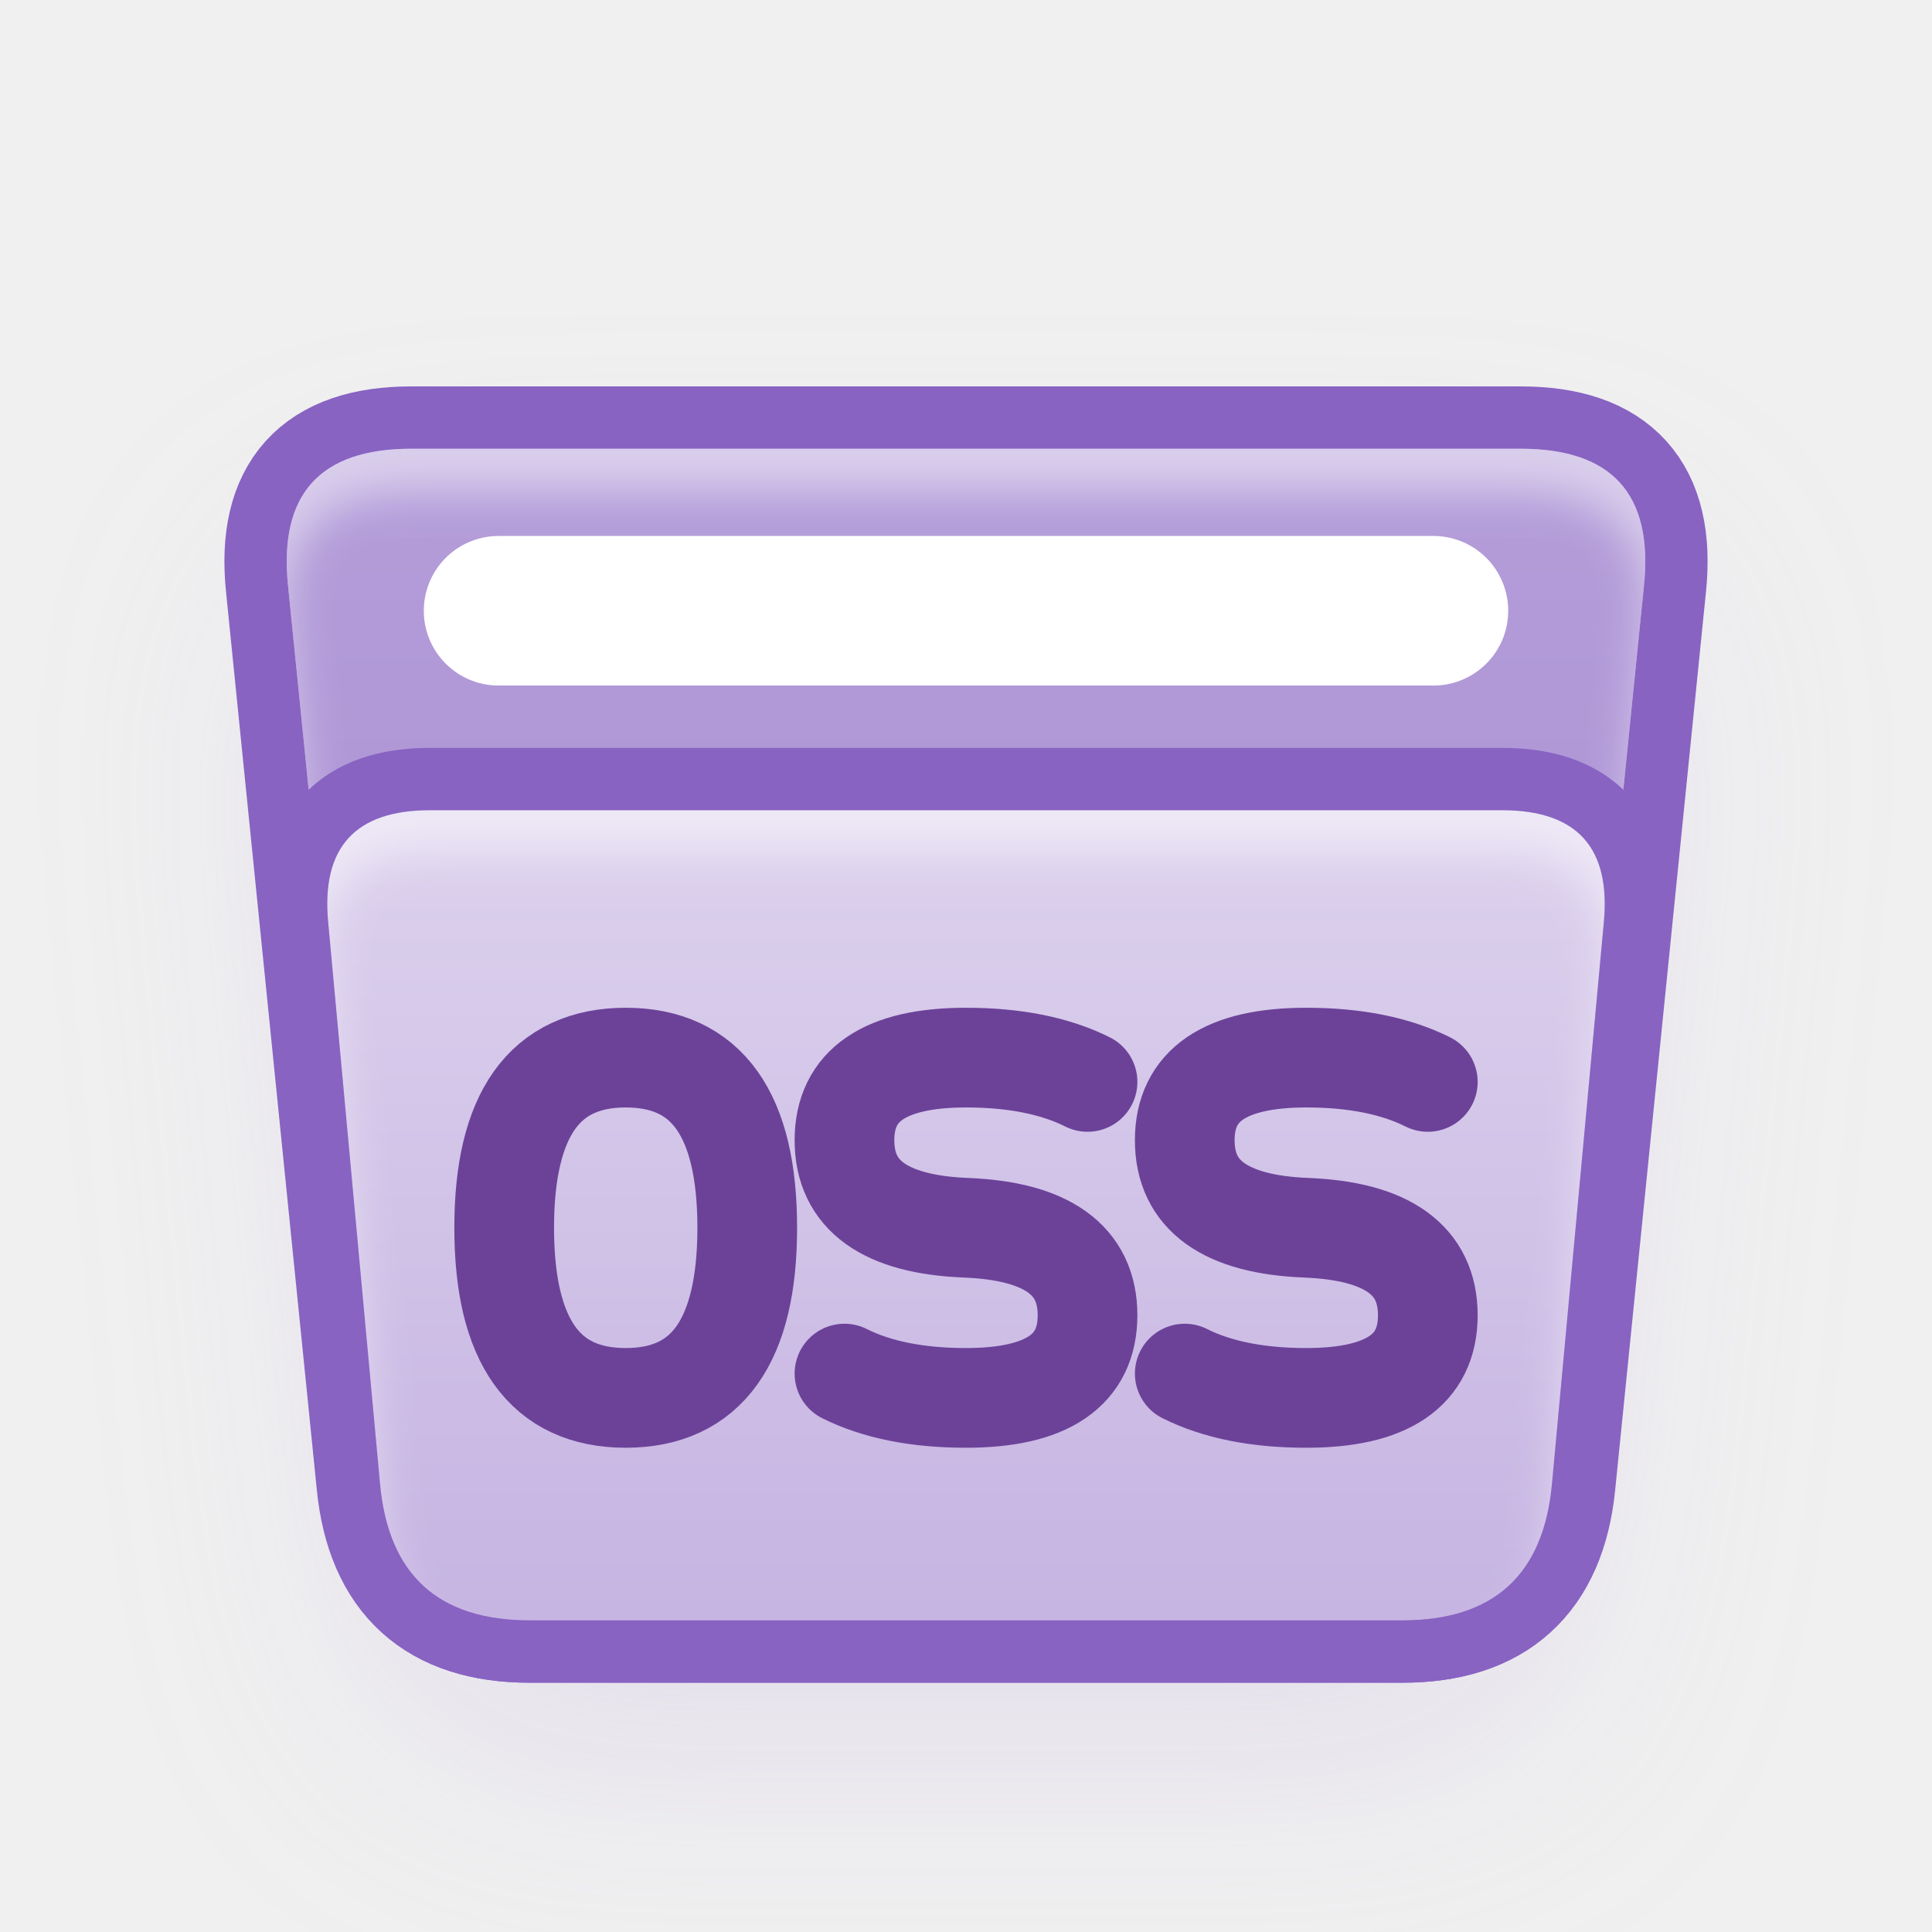
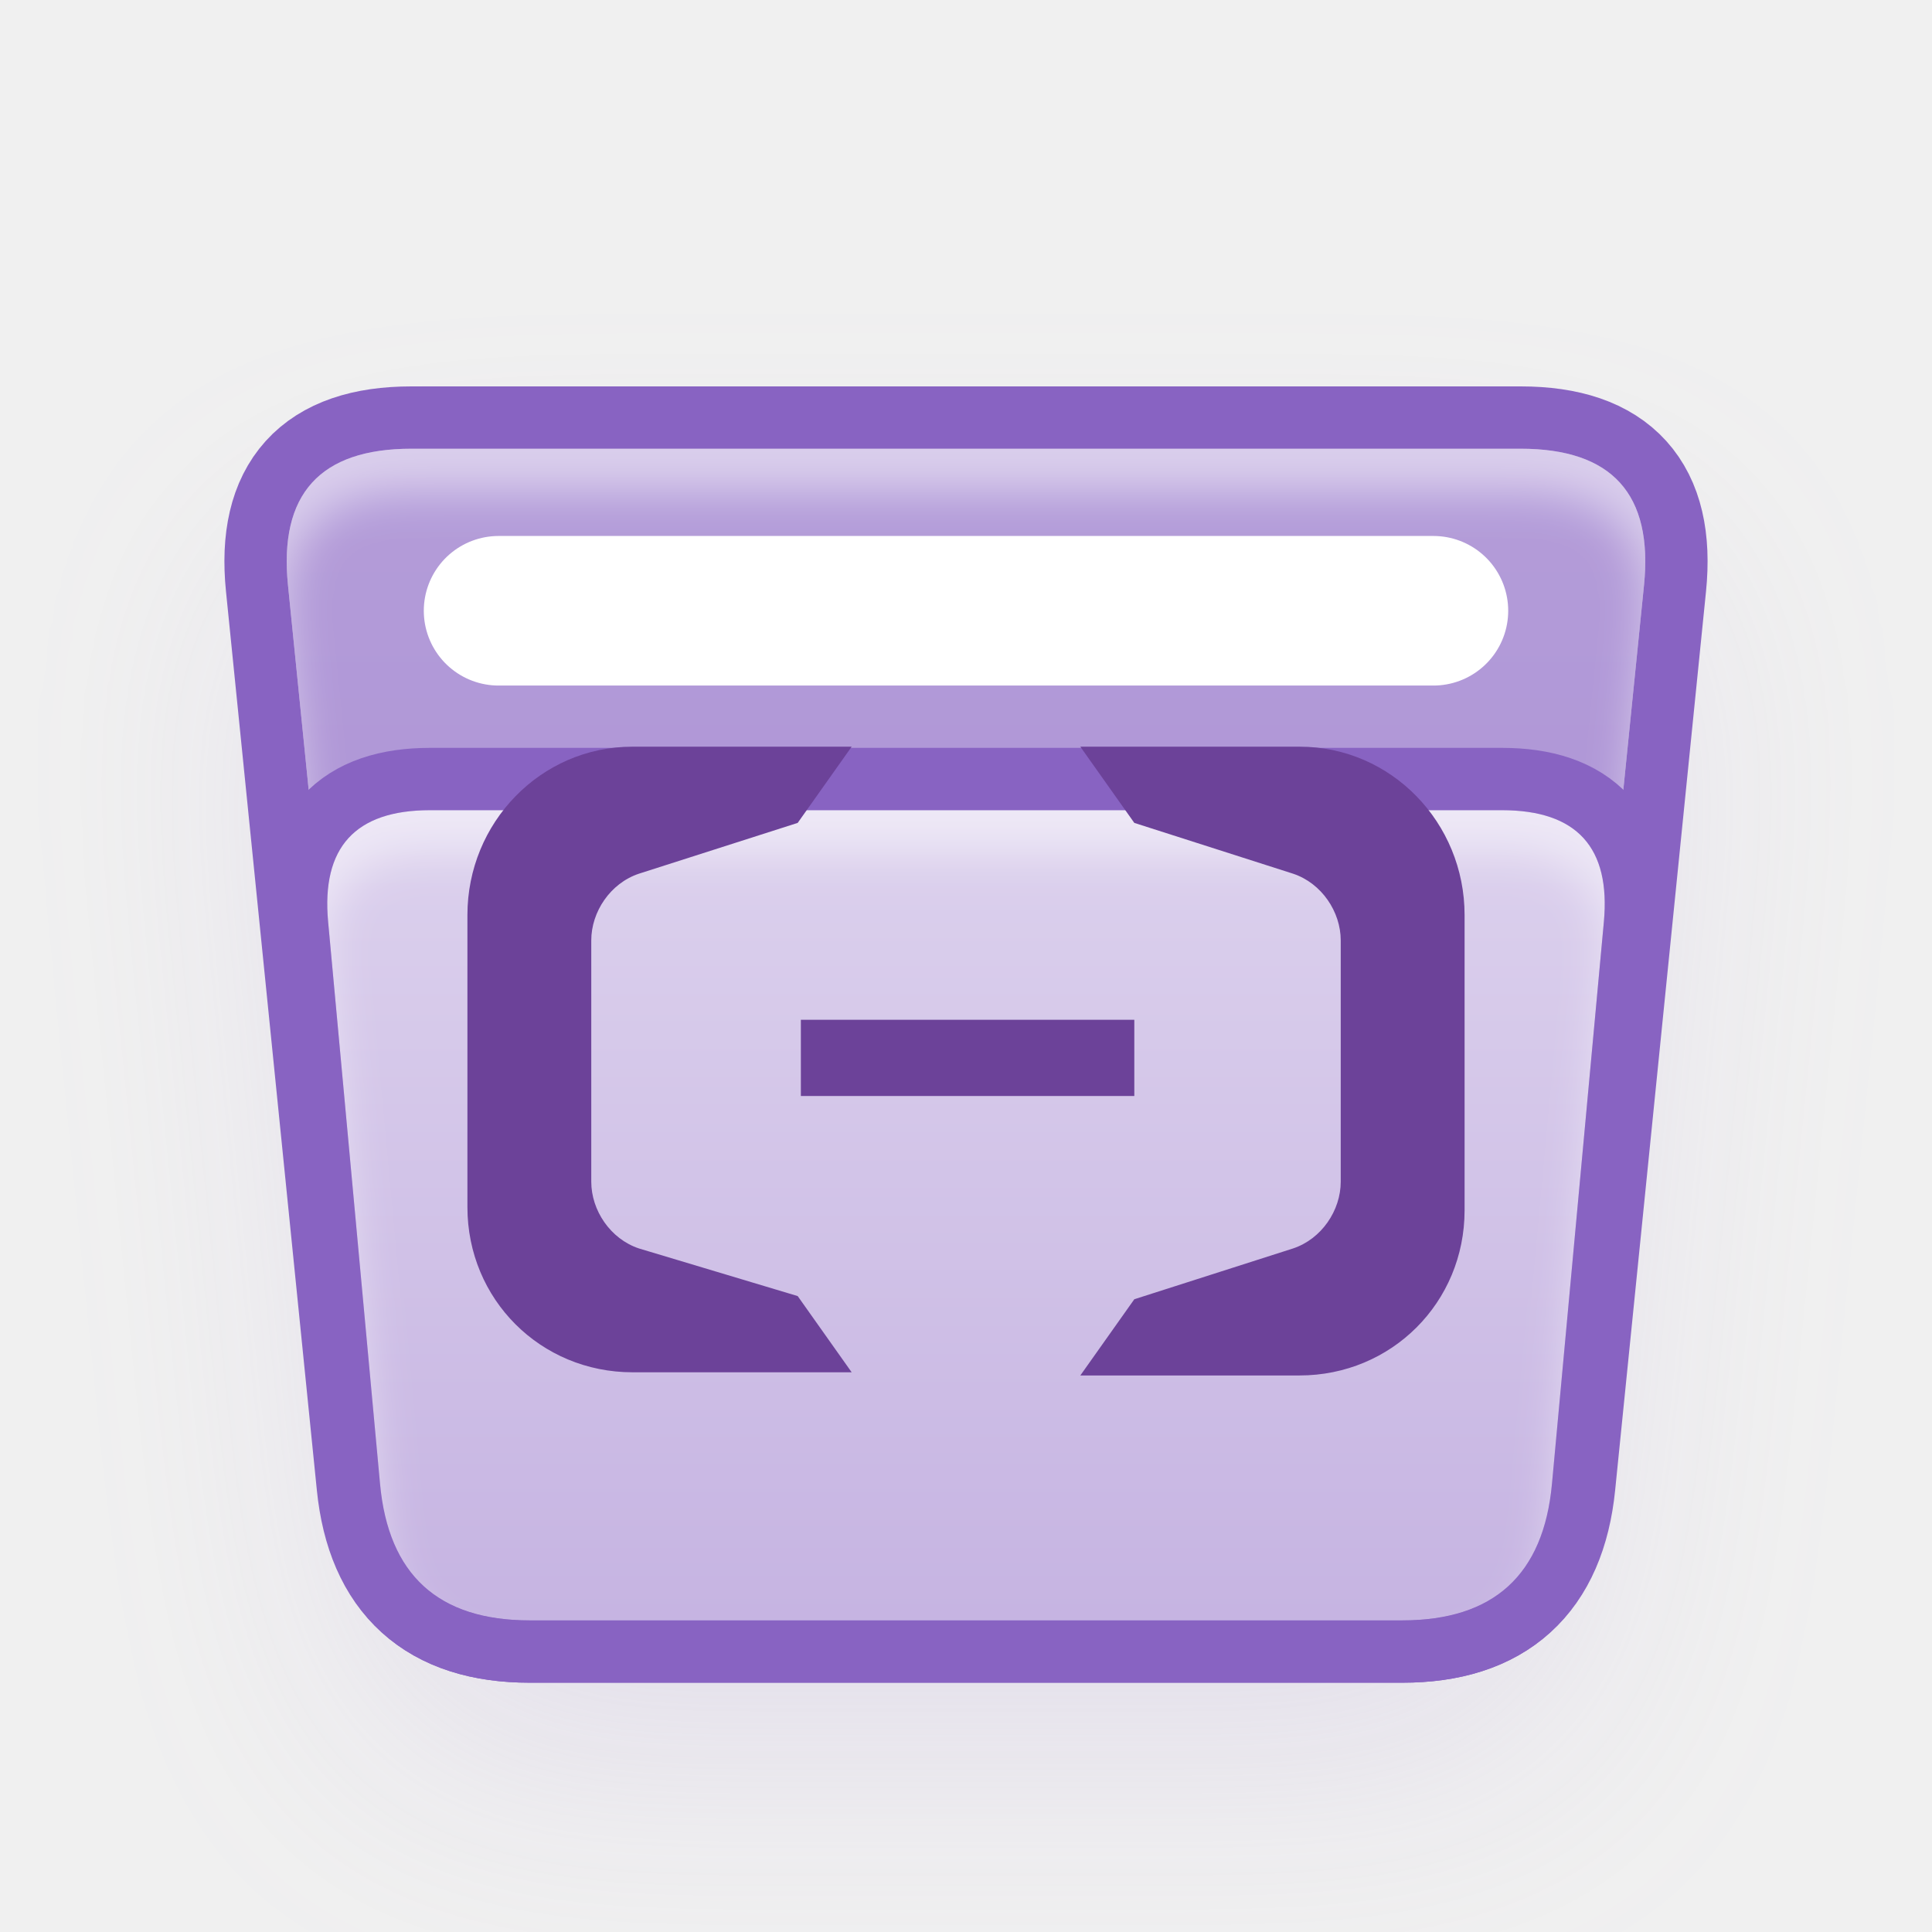
<svg xmlns="http://www.w3.org/2000/svg" viewBox="0 -3 31 31" fill="none" width="96" height="96">
  <defs>
    <linearGradient id="diskit-aliyunOSS-loS-i0" x1="0" y1="0" x2="0" y2="1">
      <stop offset="0" stop-color="#B49DD9" />
      <stop offset="1" stop-color="#A68AD2" />
    </linearGradient>
    <linearGradient id="diskit-aliyunOSS-upS-i0" x1="0" y1="0" x2="0" y2="1">
      <stop offset="0" stop-color="#DCD1ED" />
      <stop offset="1" stop-color="#C6B4E2" />
    </linearGradient>
    <filter id="diskit-aliyunOSS-sh-i0" x="-40%" y="-40%" width="180%" height="190%" color-interpolation-filters="sRGB">
      <feGaussianBlur in="SourceAlpha" stdDeviation="2" />
      <feOffset dy="2" result="o" />
      <feColorMatrix in="o" type="matrix" values="0 0 0 0 0.682 0 0 0 0 0.588 0 0 0 0 0.839 0 0 0 0.21 0" result="diskit-shadow" />
      <feComposite in="SourceGraphic" in2="diskit-shadow" operator="over" />
    </filter>
    <filter id="diskit-aliyunOSS-hi-i0" x="-10%" y="-10%" width="120%" height="130%" color-interpolation-filters="sRGB">
      <feColorMatrix in="SourceAlpha" type="matrix" values="0 0 0 0 0 0 0 0 0 0 0 0 0 0 0 0 0 0 127 0" result="a" />
      <feOffset in="a" dy="0.7" />
      <feGaussianBlur stdDeviation="0.35" />
      <feComposite in2="a" operator="arithmetic" k2="-1" k3="1" />
      <feColorMatrix type="matrix" values="0 0 0 0 1 0 0 0 0 1 0 0 0 0 1 0 0 0 0.5 0" />
      <feBlend in2="SourceGraphic" mode="overlay" />
    </filter>
    <mask id="diskit-aliyunOSS-ol-i0-0" maskUnits="userSpaceOnUse" x="-40" y="-40" width="111" height="109">
      <rect x="-40" y="-40" width="111" height="109" fill="#fff" />
      <path fill="#000" fill-rule="nonzero" d="M4.621 6.389Q4.4 4.2 6.6 4.2L24.4 4.2Q26.6 4.2 26.379 6.389L24.921 20.811Q24.7 23 22.5 23L8.5 23Q6.3 23 6.079 20.811Z" />
    </mask>
    <mask id="diskit-aliyunOSS-ol-i0-1" maskUnits="userSpaceOnUse" x="-40" y="-40" width="111" height="109">
      <rect x="-40" y="-40" width="111" height="109" fill="#fff" />
      <path fill="#000" fill-rule="nonzero" d="M5.265 11.792Q5.1 10 6.9 10L24.1 10Q25.9 10 25.735 11.792L24.902 20.809Q24.7 23 22.5 23L8.5 23Q6.3 23 6.098 20.809Z" />
    </mask>
  </defs>
  <g filter="url(#diskit-aliyunOSS-sh-i0)">
    <g filter="url(#diskit-aliyunOSS-hi-i0)">
      <path d="M4.621 6.389Q4.4 4.2 6.6 4.2L24.4 4.2Q26.6 4.2 26.379 6.389L24.921 20.811Q24.7 23 22.5 23L8.5 23Q6.3 23 6.079 20.811Z" fill="url(#diskit-aliyunOSS-loS-i0)" />
    </g>
  </g>
  <path d="M4.621 6.389Q4.4 4.2 6.6 4.2L24.4 4.2Q26.6 4.2 26.379 6.389L24.921 20.811Q24.7 23 22.5 23L8.5 23Q6.3 23 6.079 20.811Z" mask="url(#diskit-aliyunOSS-ol-i0-0)" stroke="#8863C2" fill="none" stroke-width="2" stroke-linecap="round" />
  <path d="M8 6.8H23" stroke="#fff" stroke-width="2.4" stroke-linecap="round" />
  <g filter="url(#diskit-aliyunOSS-hi-i0)">
    <path d="M5.265 11.792Q5.1 10 6.9 10L24.1 10Q25.9 10 25.735 11.792L24.902 20.809Q24.7 23 22.5 23L8.5 23Q6.3 23 6.098 20.809Z" fill="url(#diskit-aliyunOSS-upS-i0)" />
  </g>
  <path d="M5.265 11.792Q5.1 10 6.9 10L24.1 10Q25.9 10 25.735 11.792L24.902 20.809Q24.7 23 22.5 23L8.5 23Q6.3 23 6.098 20.809Z" mask="url(#diskit-aliyunOSS-ol-i0-1)" stroke="#8863C2" fill="none" stroke-width="2" stroke-linecap="round" />
-   <path d="M2.5 0Q0 0 0 3.5Q0 7 2.5 7Q5 7 5 3.5Q5 0 2.5 0Z" transform="translate(8.09 13.97) scale(0.78)" fill="none" stroke-width="2.051" stroke-linecap="round" stroke-linejoin="round" stroke="#6C4299" />
-   <path d="M5 0.5Q4 0 2.5 0Q0 0 0 1.7Q0 3.4 2.5 3.5Q5 3.6 5 5.3Q5 7 2.5 7Q1 7 0 6.5" transform="translate(13.55 13.97) scale(0.78)" fill="none" stroke-width="2.051" stroke-linecap="round" stroke-linejoin="round" stroke="#6C4299" />
-   <path d="M5 0.5Q4 0 2.5 0Q0 0 0 1.7Q0 3.4 2.5 3.5Q5 3.6 5 5.3Q5 7 2.5 7Q1 7 0 6.5" transform="translate(19.01 13.97) scale(0.78)" fill="none" stroke-width="2.051" stroke-linecap="round" stroke-linejoin="round" stroke="#6C4299" />
+   <g transform="translate(5.9 4.4) scale(0.8)">
+     <g transform="translate(2 5.6624) scale(.0124403)">
+       <path d="M537.6 445.44H1075.2v122.88H537.6z" fill="#6C4299" />
+       <path d="M1341.44 5.12h-353.28L1075.2 128l256 81.92c46.08 15.36 76.8 61.44 76.8 107.52v389.12c0 46.08-30.72 92.16-76.8 107.52l-256 81.92-87.04 122.88h353.28c148.48 0 266.24-117.76 266.24-266.24V276.48c0-148.48-117.76-271.36-266.24-271.36zM276.48 814.08c-46.08-15.36-76.8-61.44-76.8-107.52V317.44c0-46.08 30.72-92.16 76.8-107.52l256-81.92L619.52 5.12H266.24C117.76 5.12 0 128 0 276.48v471.04c0 148.48 117.76 266.24 266.24 266.24h353.28l-87.04-122.88-256-76.8z" fill="#6C4299" />
+     </g>
+   </g>
</svg>
